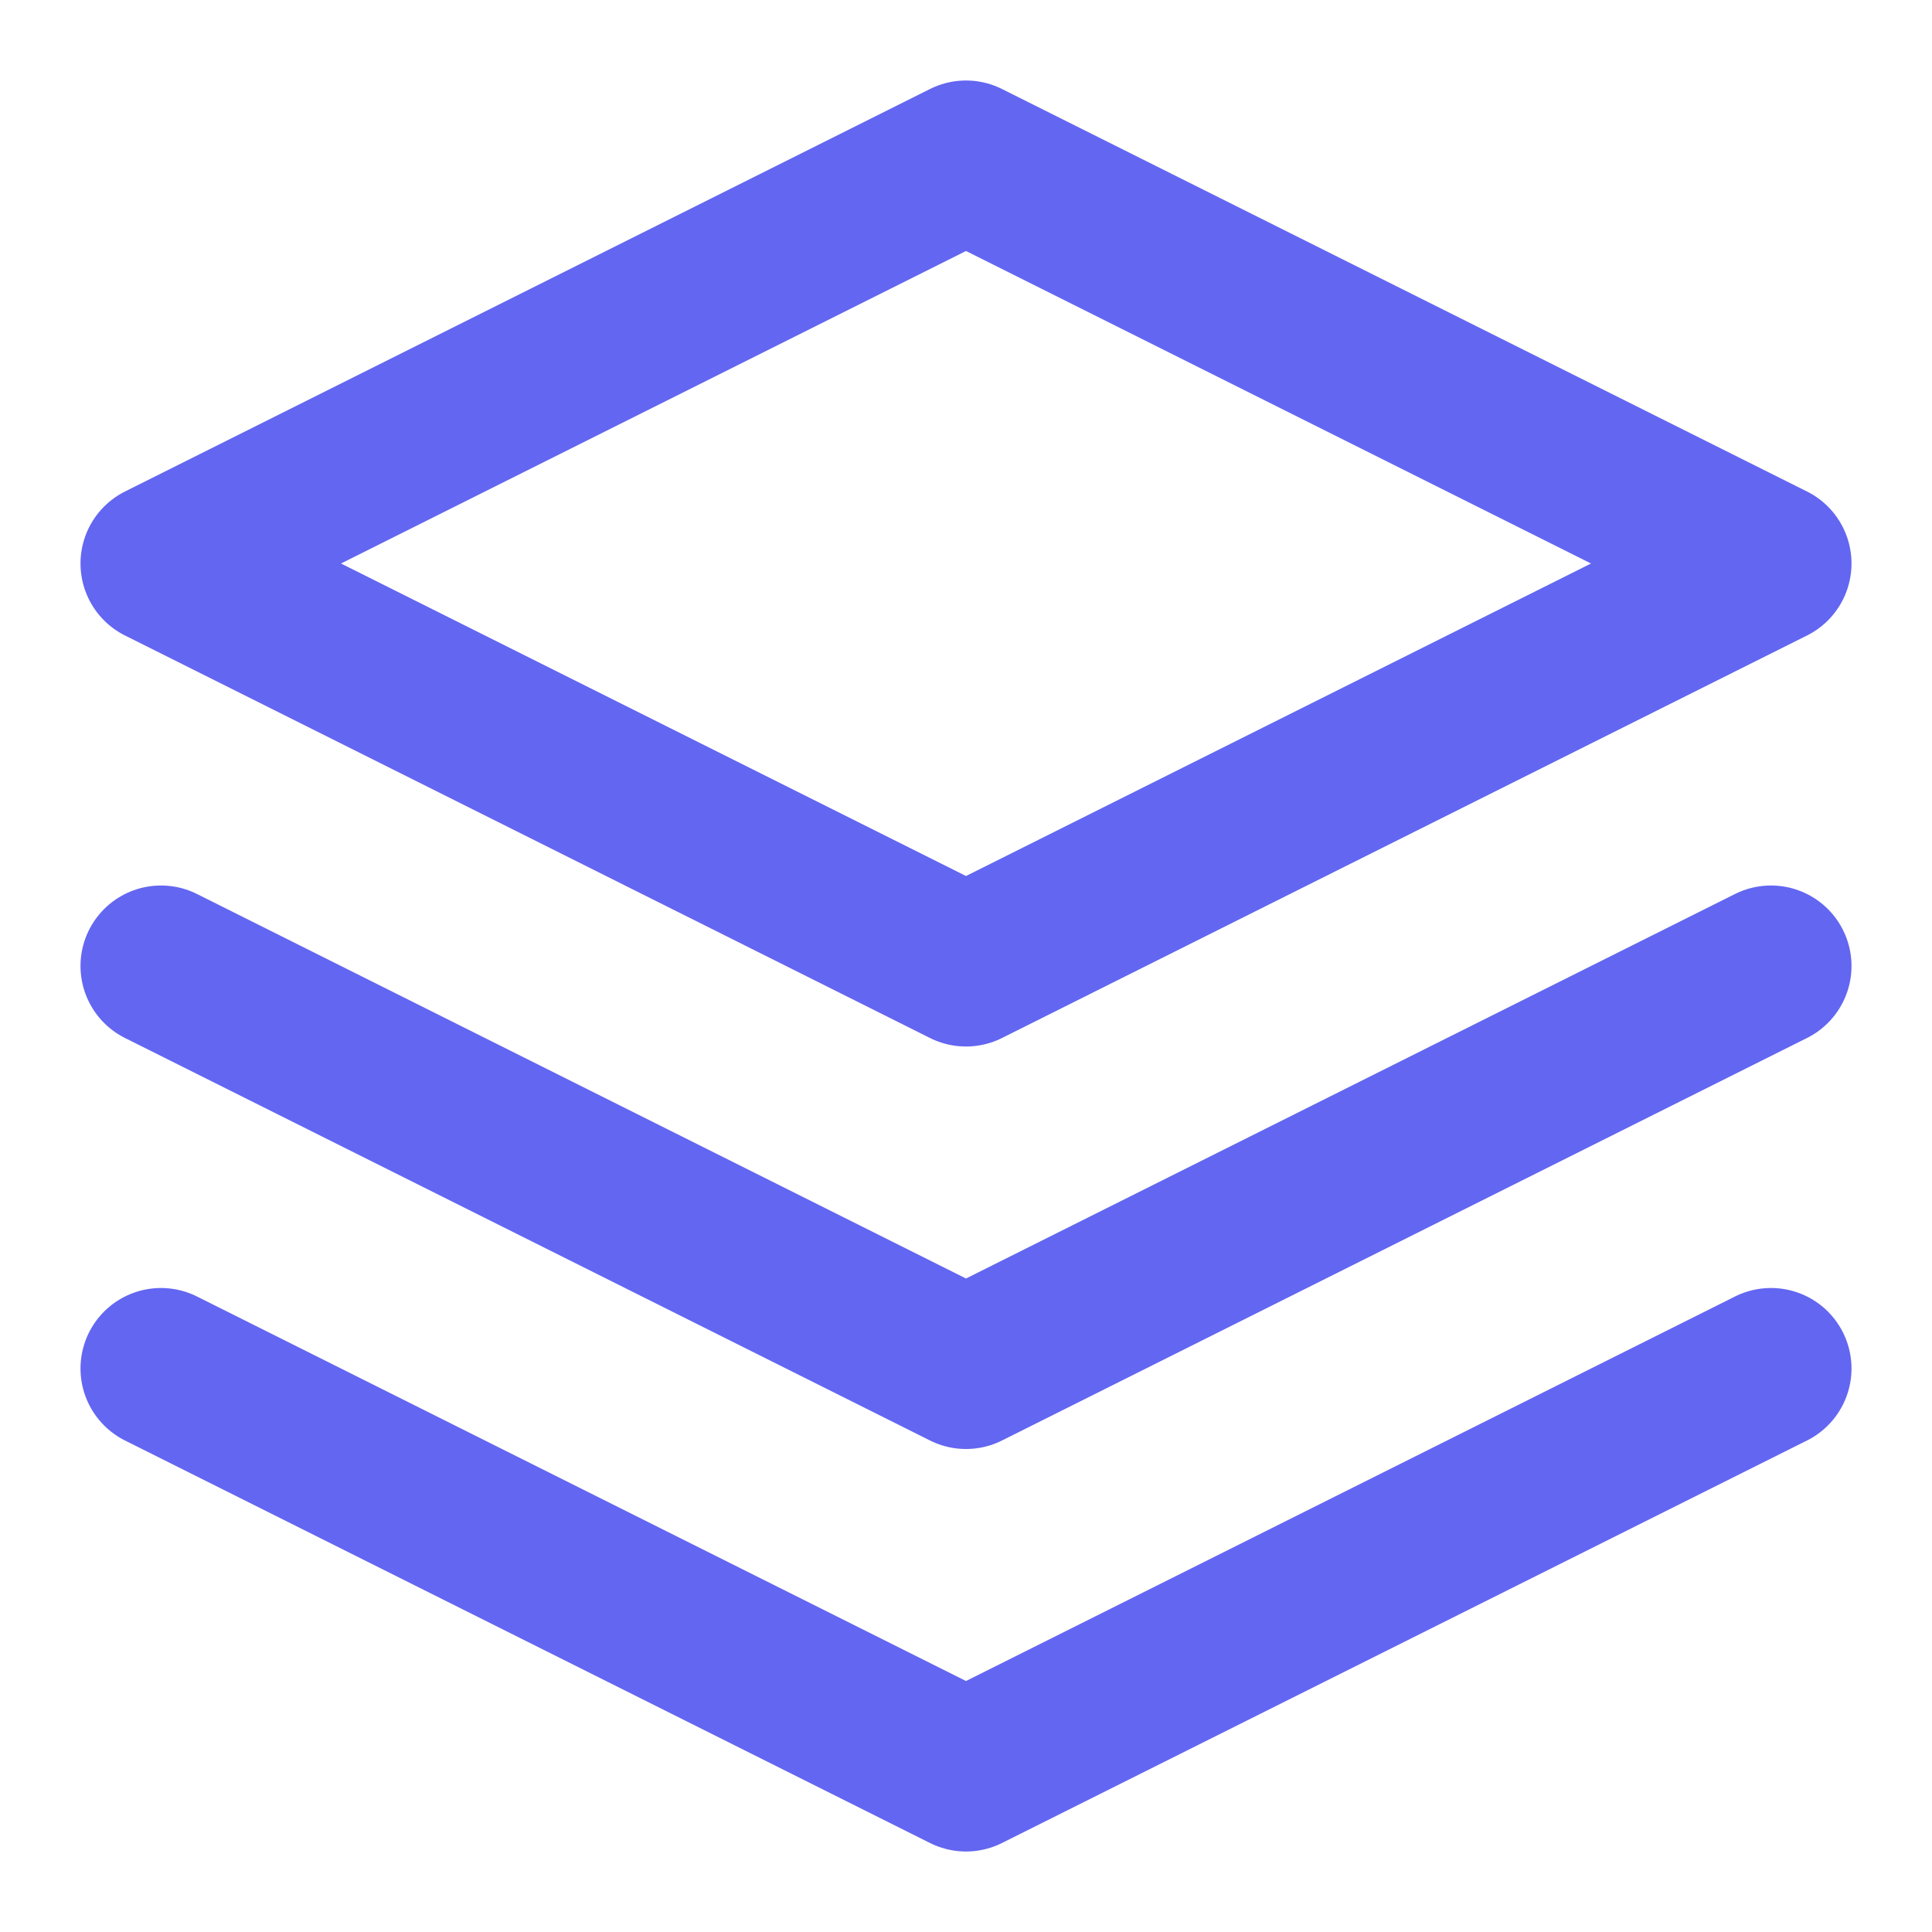
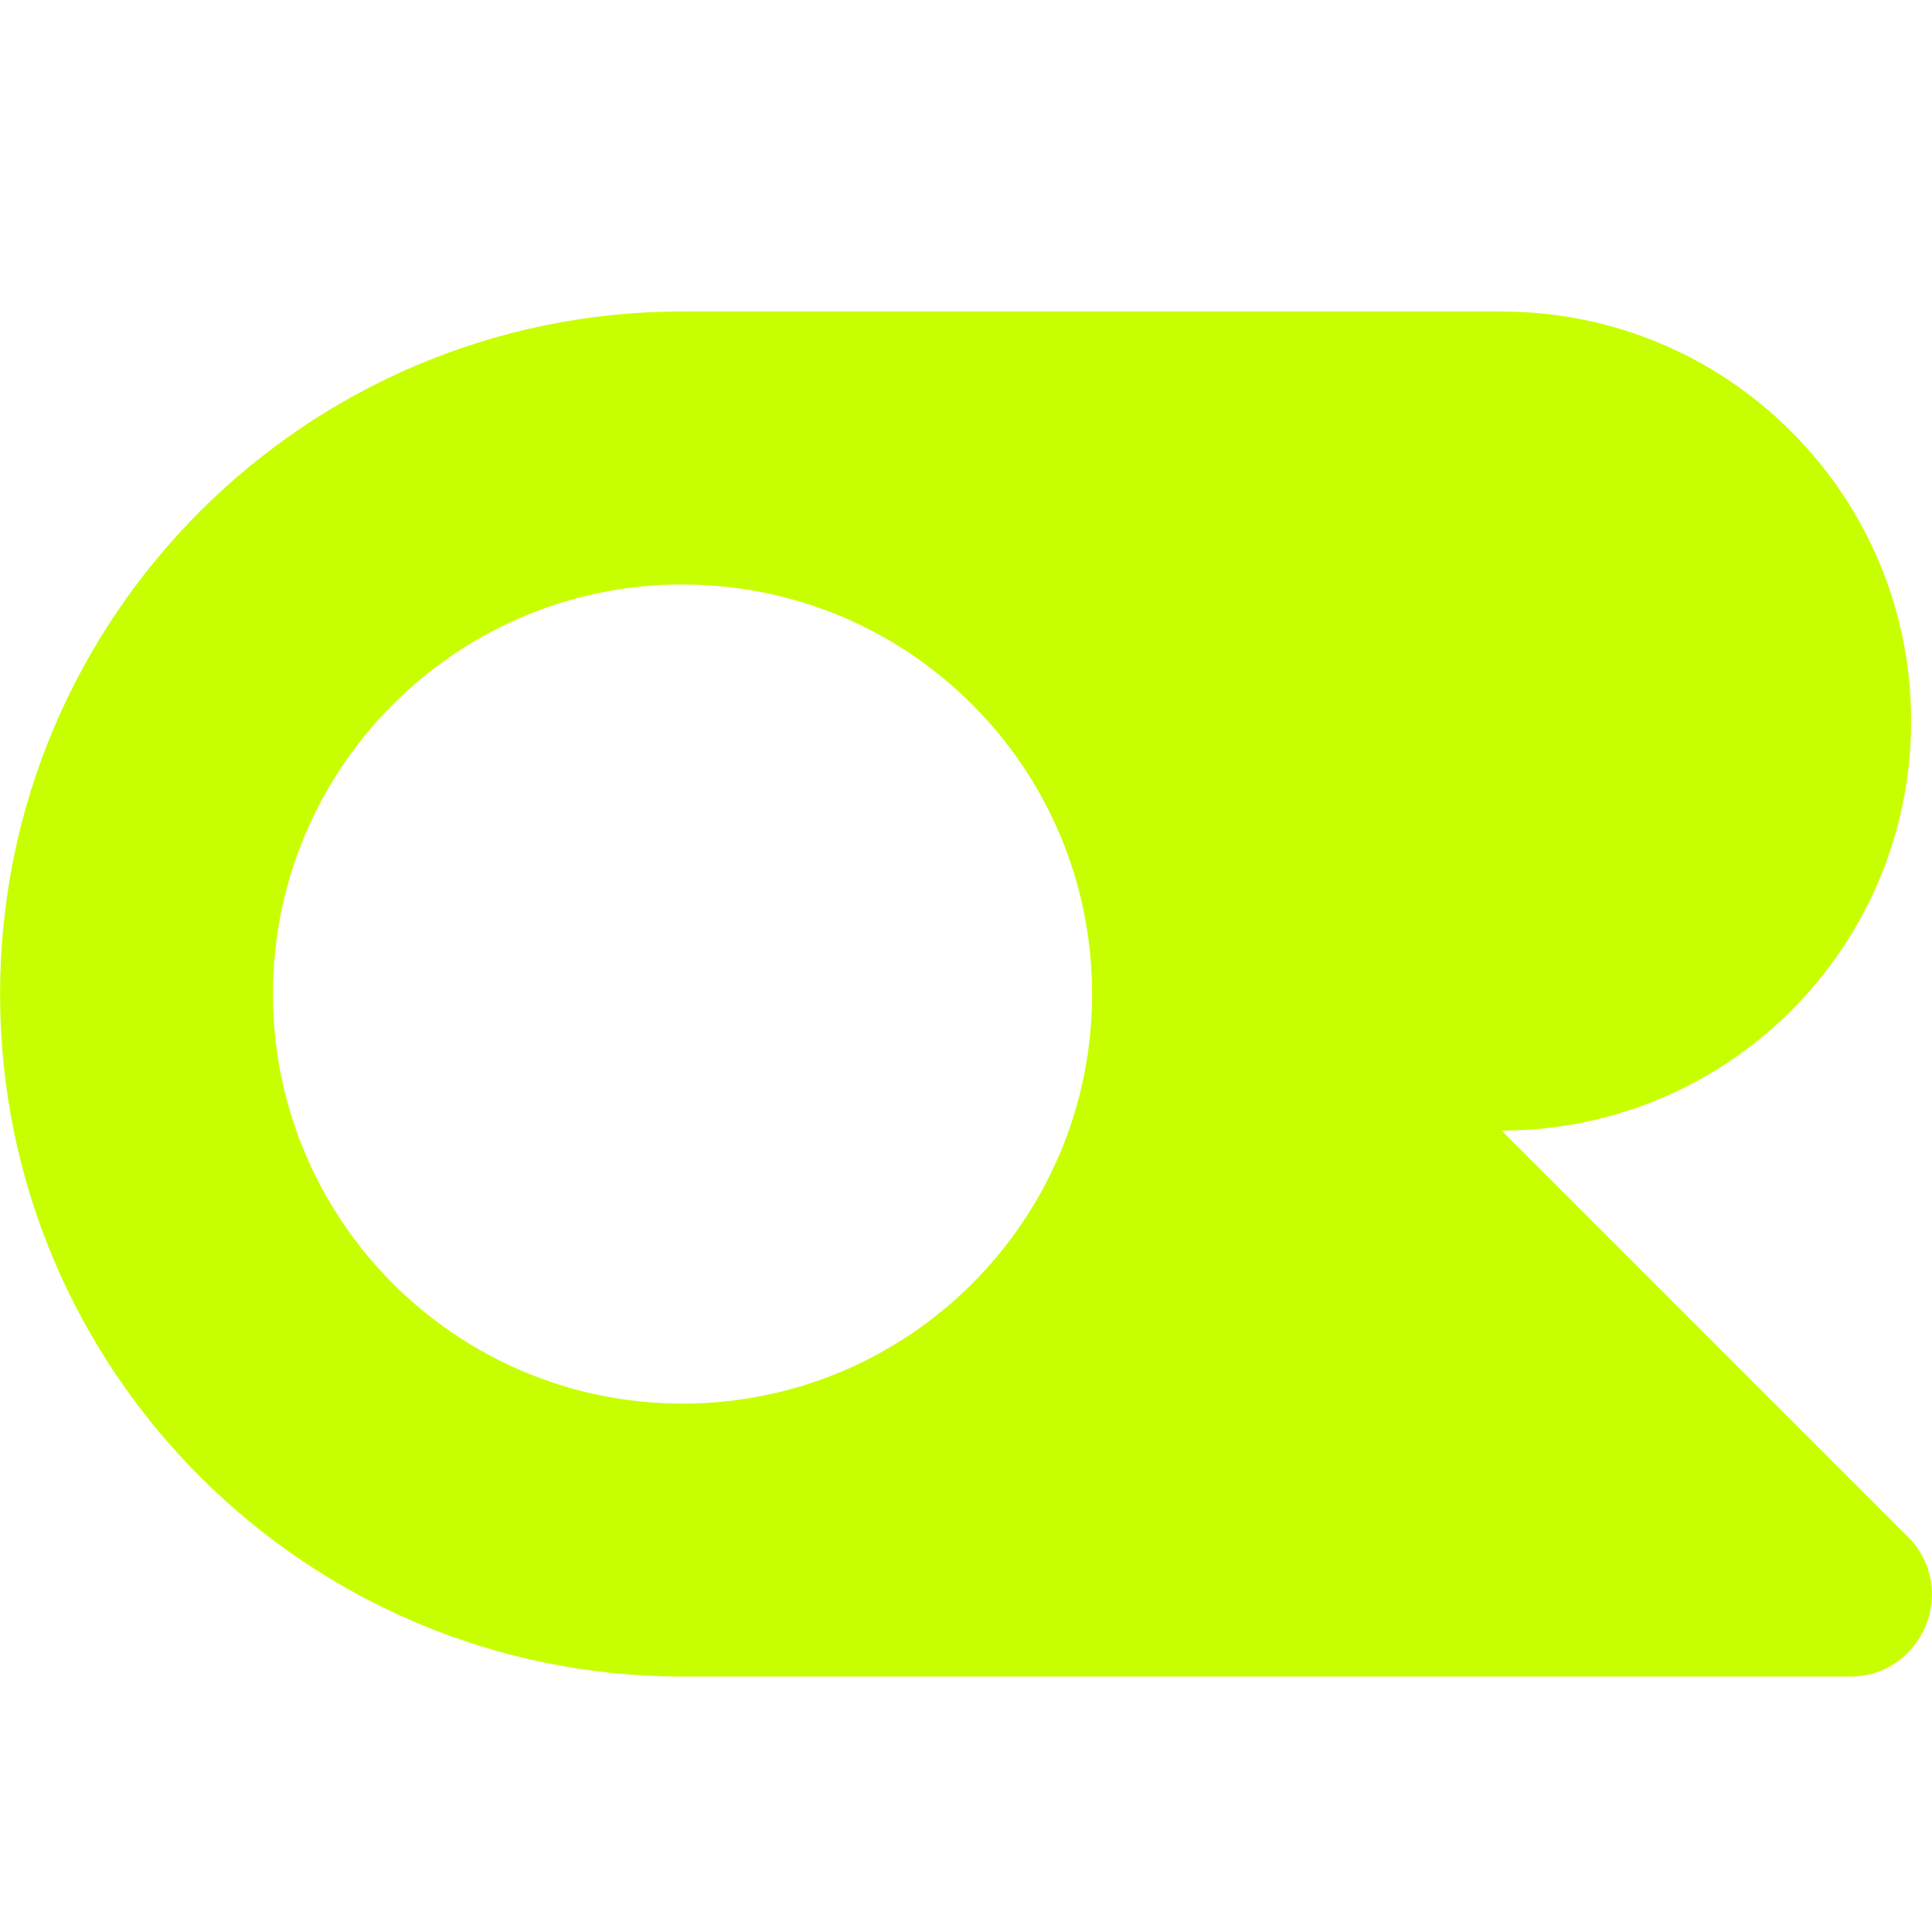
- <svg xmlns="http://www.w3.org/2000/svg" viewBox="0 0 24 24" fill="none">
-   <path d="M12 2L2 7l10 5 10-5-10-5zM2 17l10 5 10-5M2 12l10 5 10-5" stroke="#6366F1" stroke-width="2" stroke-linecap="round" stroke-linejoin="round" />
+ <svg xmlns="http://www.w3.org/2000/svg" viewBox="0 0 24 24">
+   <path d="M18.654 3.87a5.087 5.087 0 110 10.174L23.7 19.09c.64.641.187 1.737-.72 1.737H8.48a8.479 8.479 0 010-16.958h10.175zM8.479 7.26a5.087 5.087 0 100 10.176 5.087 5.087 0 000-10.175z" fill="#C8FF00" />
</svg>
